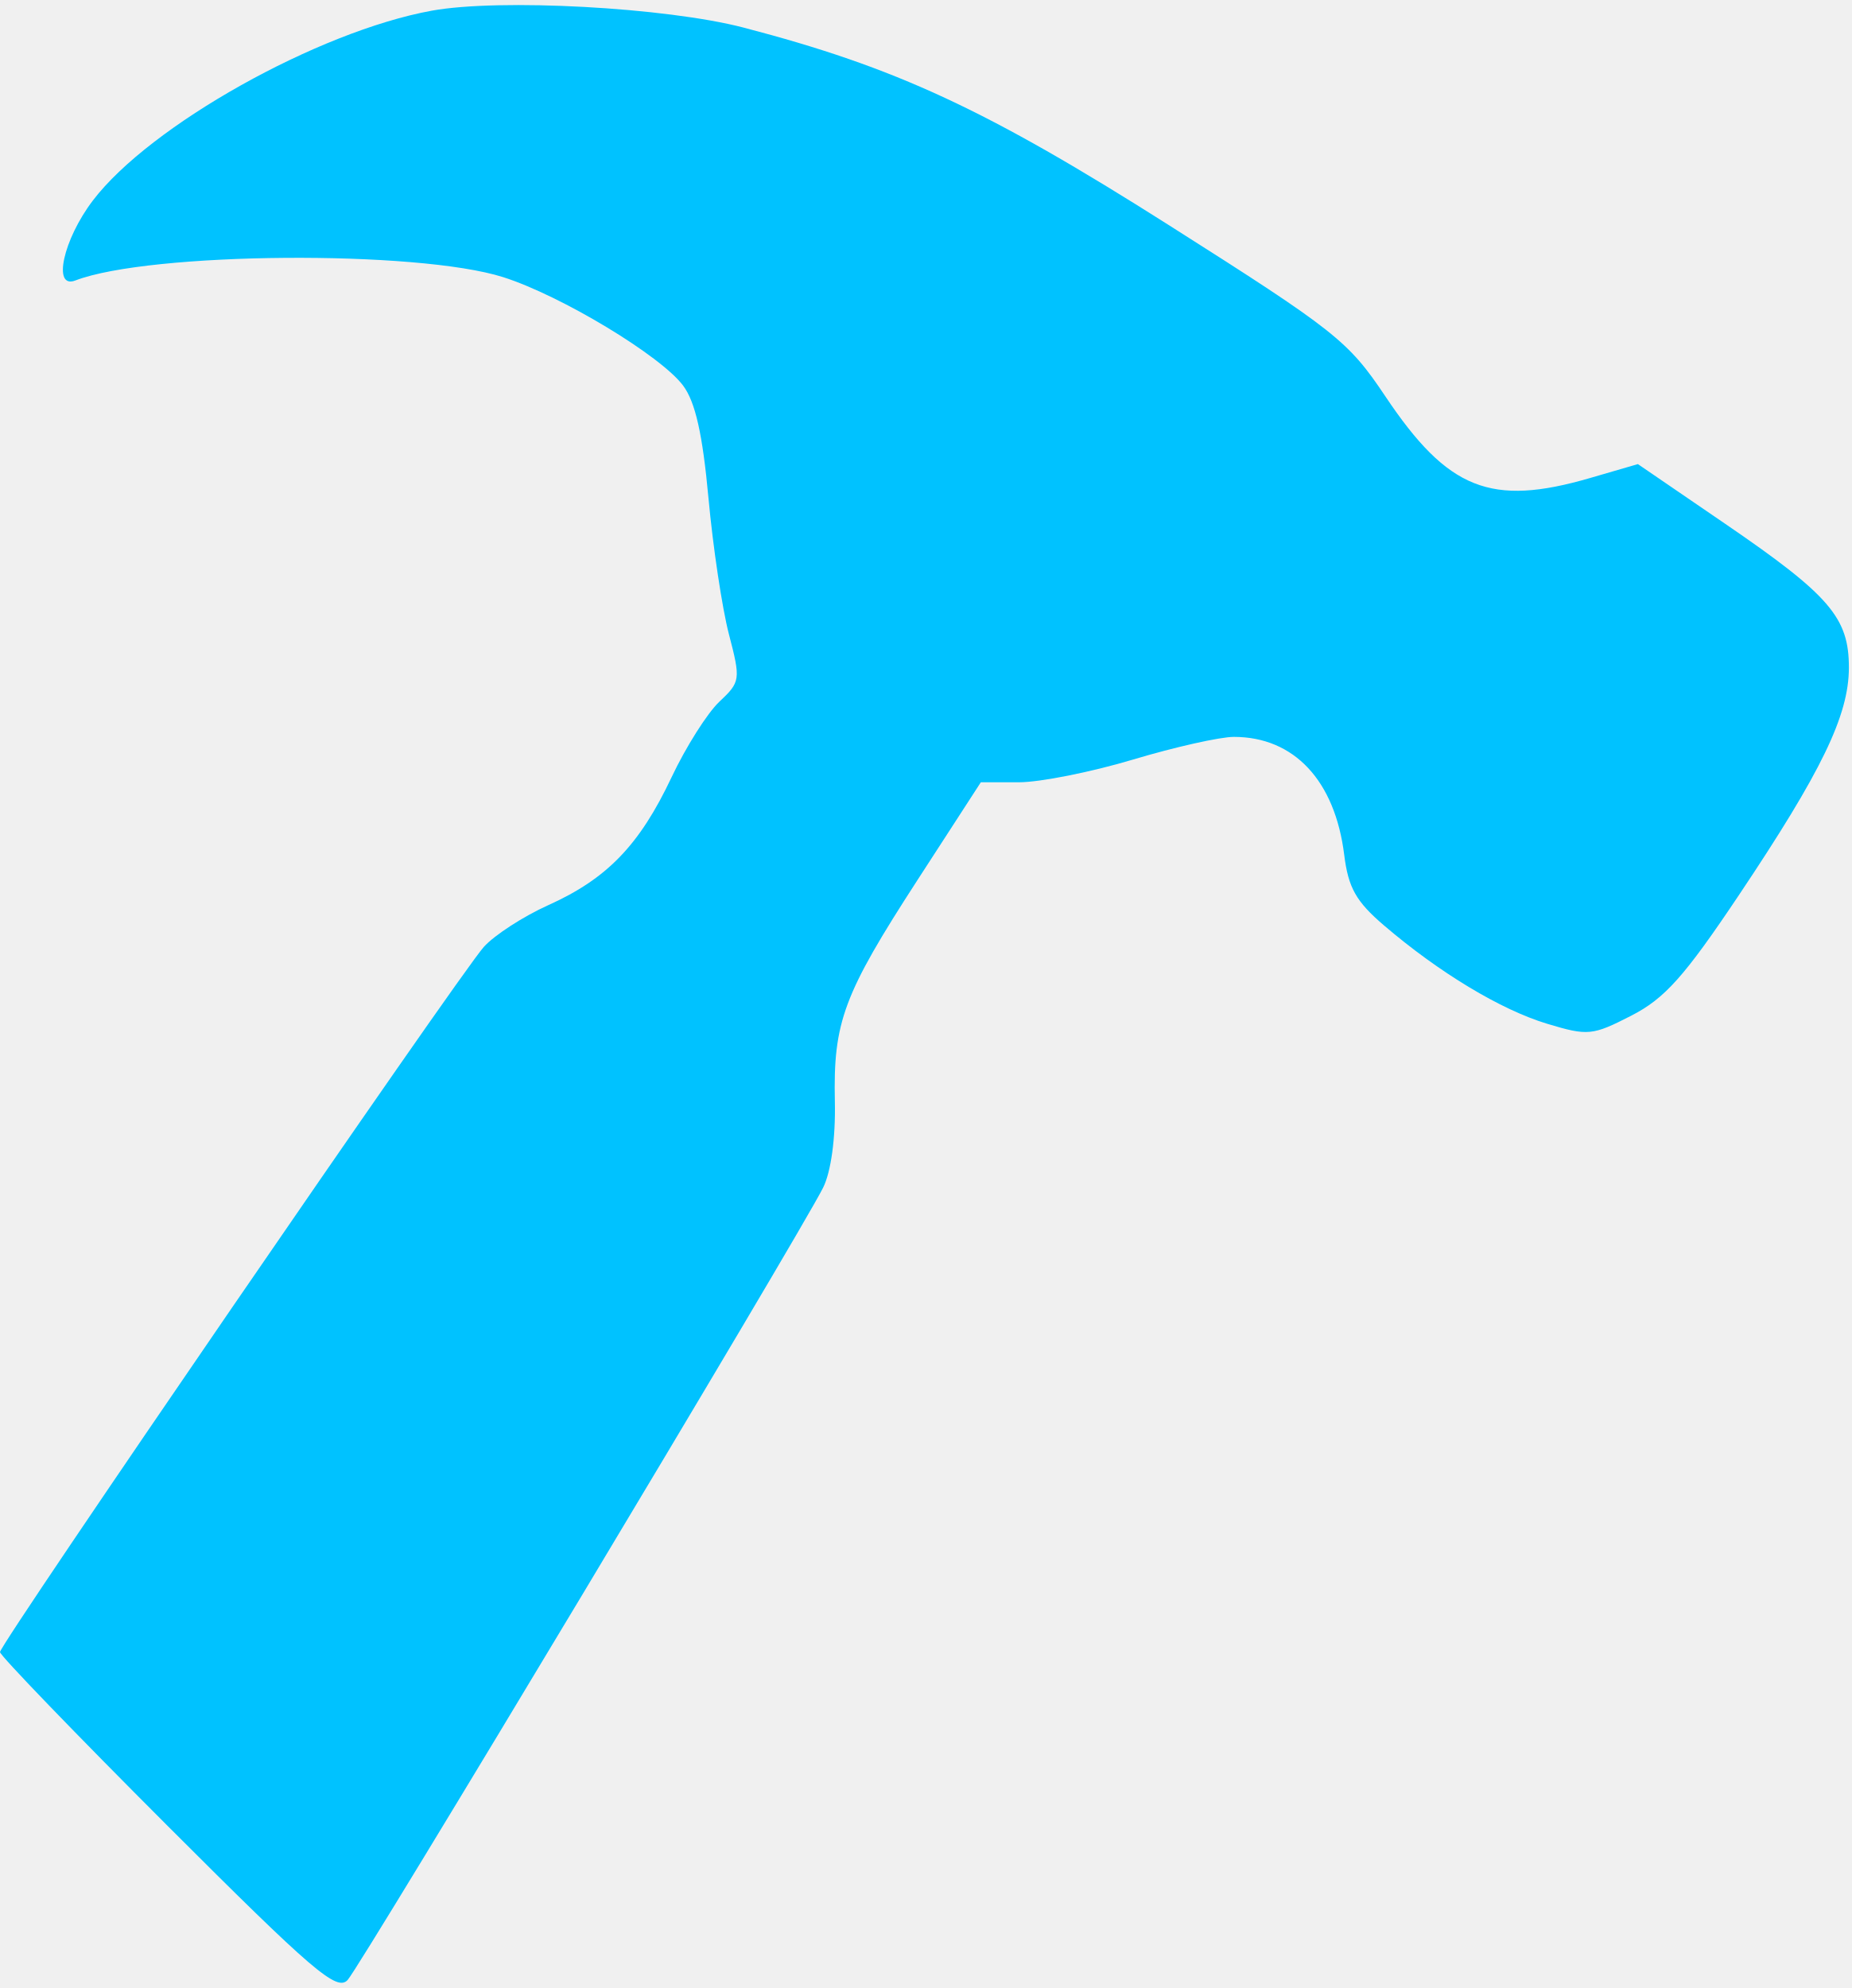
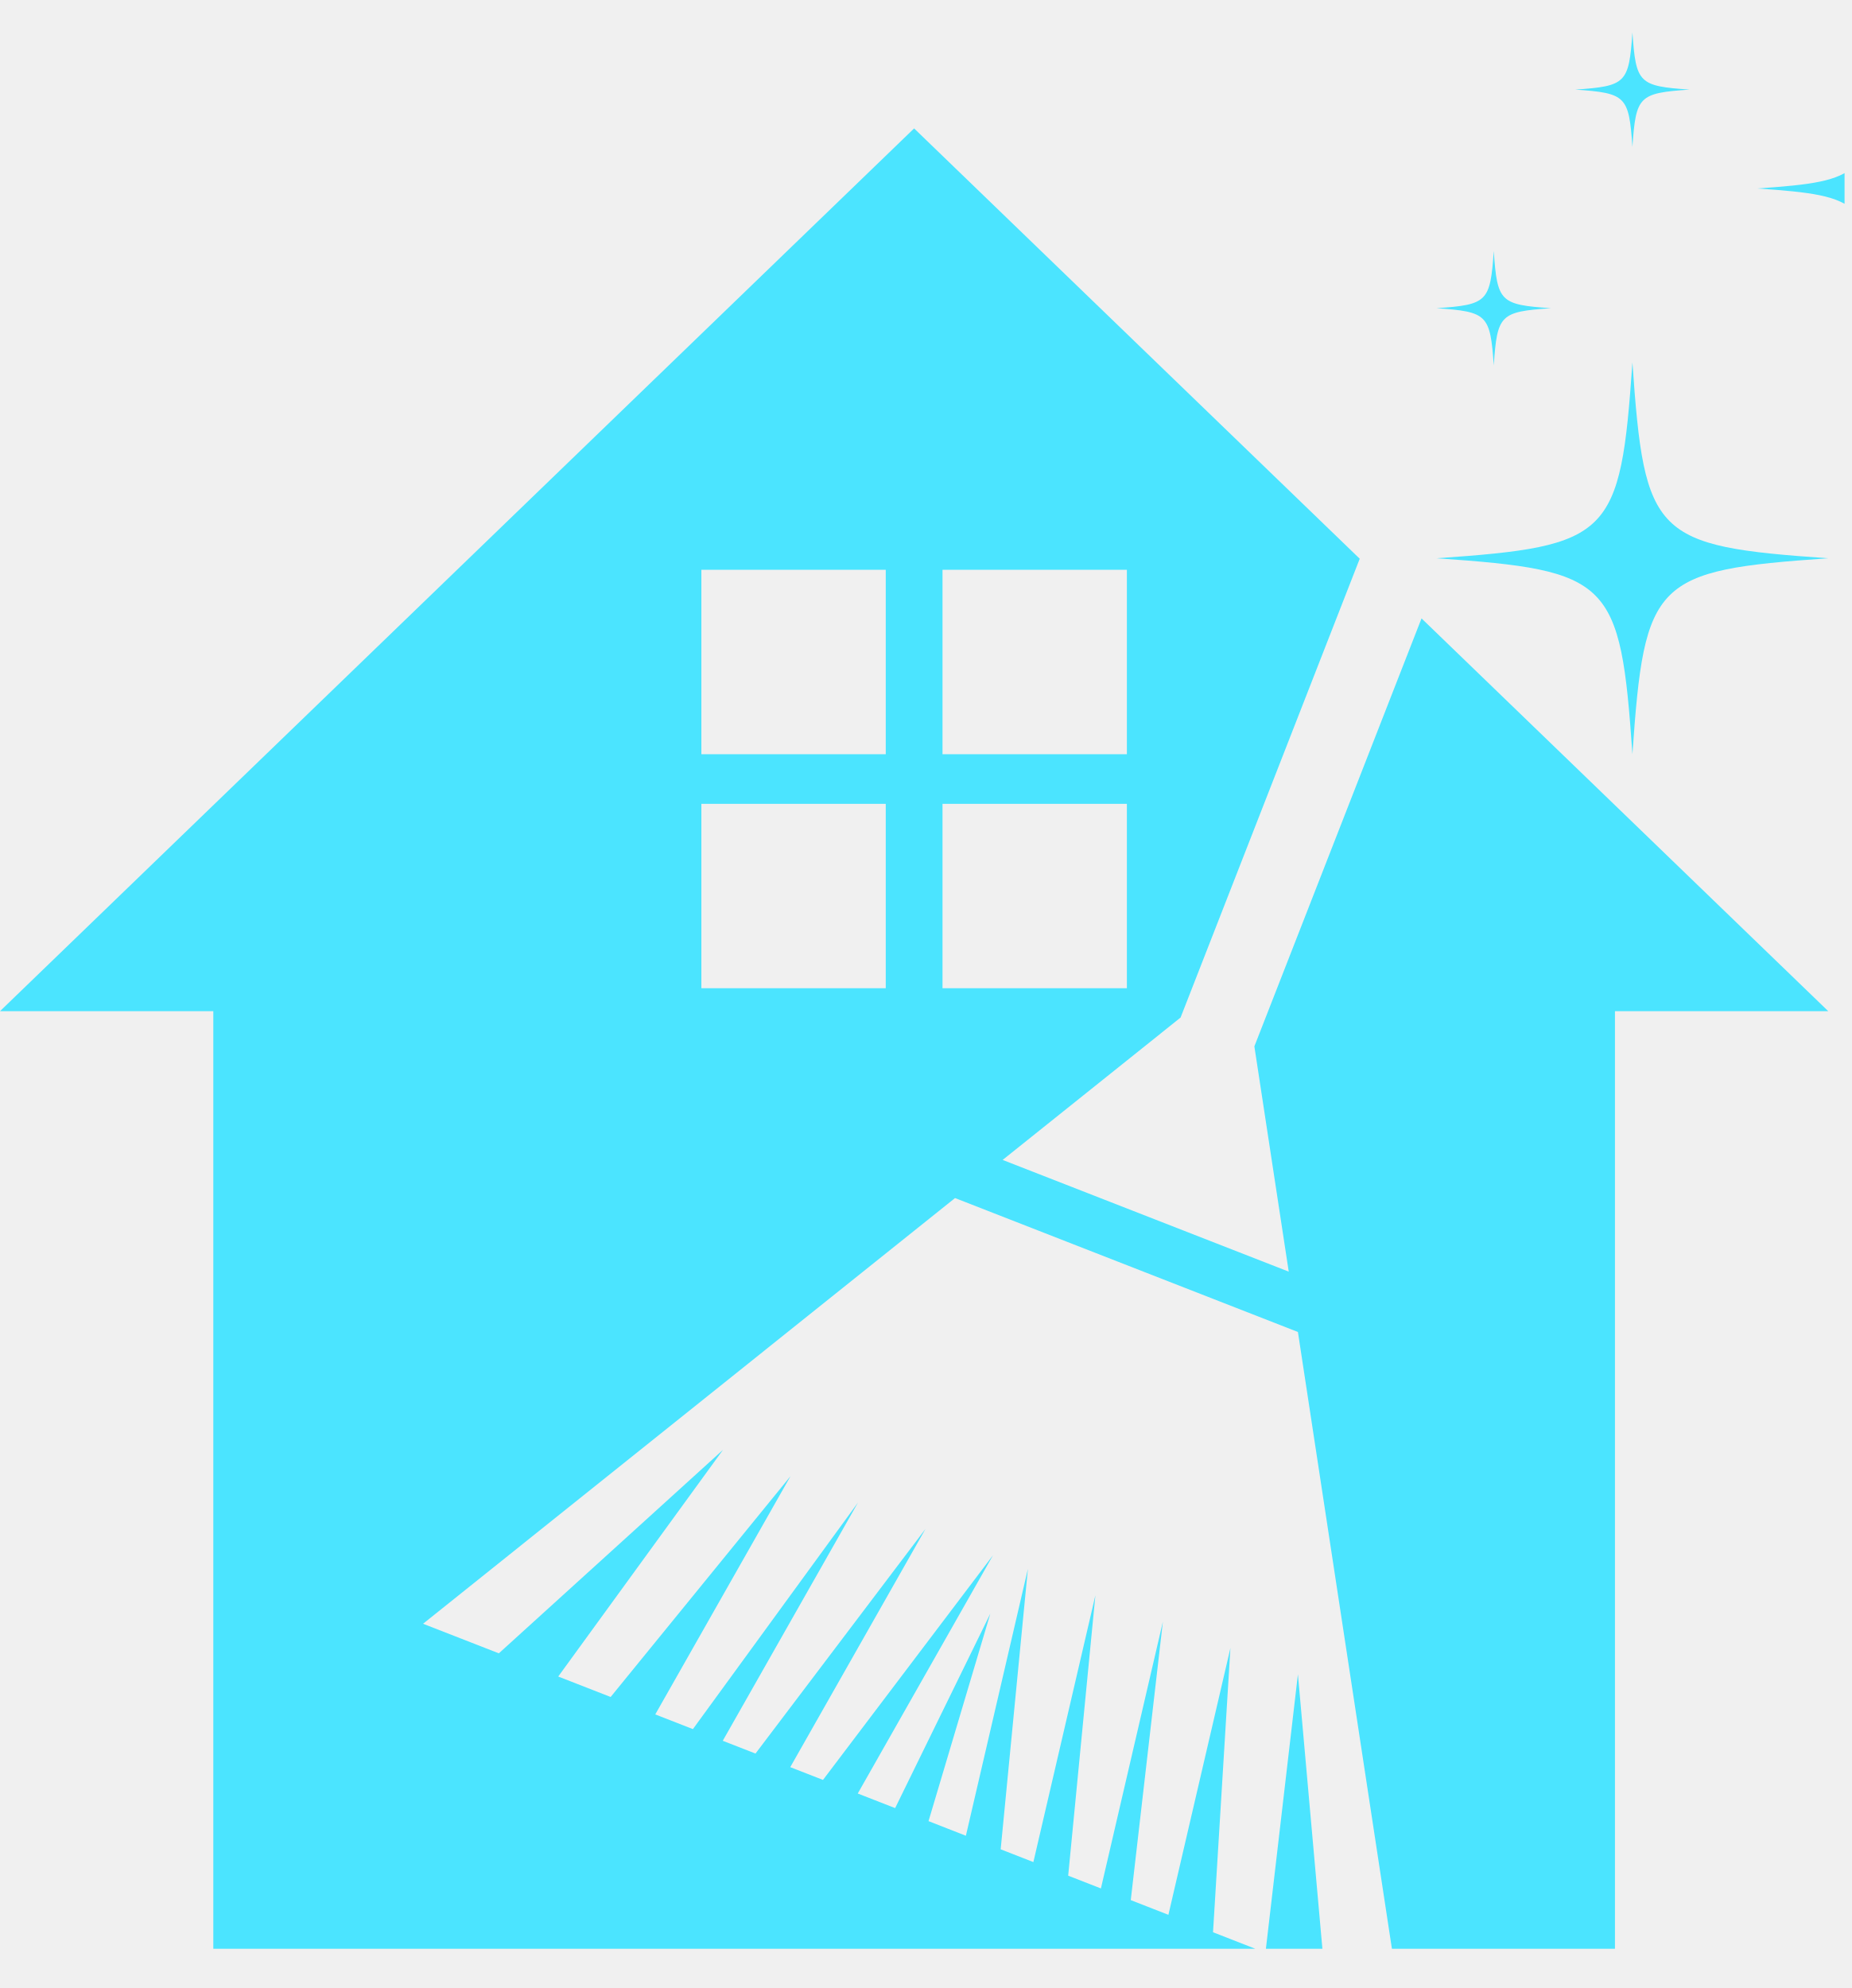
- <svg xmlns="http://www.w3.org/2000/svg" width="271" height="291" viewBox="0 0 271 291" fill="none">
-   <g clip-path="url(#clip0_2023_2)">
-     <mask id="mask0_2023_2" style="mask-type:luminance" maskUnits="userSpaceOnUse" x="0" y="0" width="271" height="291">
-       <path d="M271 0H0V291H271V0Z" fill="white" />
-     </mask>
-     <g mask="url(#mask0_2023_2)">
-       <mask id="mask1_2023_2" style="mask-type:luminance" maskUnits="userSpaceOnUse" x="0" y="0" width="271" height="291">
-         <path d="M271 0H0V291H271V0Z" fill="white" />
-       </mask>
-       <g mask="url(#mask1_2023_2)">
-         <path fill-rule="evenodd" clip-rule="evenodd" d="M63.202 1.564C46.552 4.595 21.96 18.368 13.6 29.343C9.245 35.061 7.645 42.357 11.03 41.056C21.914 36.874 61.088 36.571 73.66 40.571C82.126 43.266 96.736 52.072 99.998 56.448C101.783 58.842 102.847 63.56 103.703 72.876C104.362 80.064 105.71 89.041 106.697 92.828C108.436 99.495 108.393 99.806 105.301 102.714C103.546 104.365 100.4 109.338 98.309 113.764C93.622 123.69 88.871 128.622 80.267 132.491C76.619 134.133 72.368 136.885 70.821 138.608C67.269 142.562 0 240.605 0 241.826C0 242.323 11.037 253.769 24.527 267.262C45.803 288.543 49.297 291.534 50.882 289.833C52.793 287.779 117.165 180.515 120.486 173.85C121.645 171.523 122.321 166.585 122.207 161.278C121.953 149.583 123.454 145.558 134.321 128.788L143.575 114.507H149.167C152.244 114.507 159.746 113.012 165.841 111.186C171.936 109.359 178.581 107.864 180.607 107.864C189.428 107.864 195.412 114.26 196.766 125.134C197.366 129.951 198.494 131.955 202.572 135.447C210.648 142.362 219.692 147.814 226.481 149.86C232.429 151.652 233.101 151.588 238.777 148.677C243.691 146.157 246.55 142.956 254.523 131.049C266.67 112.905 270.624 104.737 270.64 97.748C270.657 90.415 267.835 87.134 252.47 76.63L239.754 67.934L232.776 69.965C218.226 74.201 211.944 71.696 202.783 58.009C197.353 49.896 195.523 48.449 171.123 32.97C144.416 16.027 131.13 9.855 108.849 4.04C97.507 1.08 73.123 -0.243 63.202 1.564Z" fill="#00C2FF" />
-       </g>
-     </g>
-   </g>
+ <svg xmlns="http://www.w3.org/2000/svg" width="271" zoomAndPan="magnify" viewBox="0 0 203.25 218.25" height="291" preserveAspectRatio="xMidYMid meet" version="1.0">
  <defs>
-     <clipPath id="clip0_2023_2">
-       <rect width="271" height="291" fill="white" />
+     <clipPath id="d2cd3556c9">
+       <path d="M 192 7 L 202.504 7 L 202.504 34 L 192 34 Z M 192 7 " clip-rule="nonzero" />
+     </clipPath>
+     <clipPath id="63da40f5be">
+       <path d="M 172 3.559 L 186 3.559 L 186 17 L 172 17 Z M 172 3.559 " clip-rule="nonzero" />
    </clipPath>
  </defs>
+   <path fill="#4be4ff" d="M 179.215 39.781 C 177.898 58.898 176.828 59.969 157.707 61.289 C 176.828 62.609 177.898 63.68 179.215 82.797 C 180.535 63.68 181.605 62.609 200.723 61.289 C 181.605 59.969 180.535 58.898 179.215 39.781 " fill-opacity="1" fill-rule="nonzero" />
+   <g clip-path="url(#d2cd3556c9)">
+     <path fill="#4be4ff" d="M 206.074 7.543 C 205.266 19.23 204.613 19.883 192.926 20.691 C 204.613 21.496 205.266 22.152 206.074 33.836 C 206.879 22.152 207.535 21.496 219.219 20.691 C 207.535 19.883 206.879 19.23 206.074 7.543 " fill-opacity="1" fill-rule="nonzero" />
+   </g>
+   <g clip-path="url(#63da40f5be)">
+     <path fill="#4be4ff" d="M 179.215 3.555 C 178.828 9.141 178.52 9.453 172.934 9.836 C 178.52 10.223 178.828 10.535 179.215 16.117 C 179.602 10.535 179.914 10.223 185.496 9.836 C 179.914 9.453 179.602 9.141 179.215 3.555 " fill-opacity="1" fill-rule="nonzero" />
+   </g>
+   <path fill="#4be4ff" d="M 163.992 27.555 C 163.605 33.141 163.293 33.453 157.707 33.836 C 163.293 34.223 163.605 34.535 163.992 40.117 C 164.375 34.535 164.688 34.223 170.273 33.836 C 164.688 33.453 164.375 33.141 163.992 27.555 " fill-opacity="1" fill-rule="nonzero" />
+   <path fill="#4be4ff" d="M 138.977 213.945 L 145.18 213.945 L 142.492 183.812 Z M 138.977 213.945 " fill-opacity="1" fill-rule="nonzero" />
+   <path fill="#4be4ff" d="M 103.473 108.492 L 103.473 88.25 L 123.715 88.25 L 123.715 108.492 Z M 103.473 62.555 L 123.715 62.555 L 123.715 82.801 L 103.473 82.801 Z M 97.242 82.801 L 77 82.801 L 77 62.555 L 97.242 62.555 Z M 97.242 108.492 L 77 108.492 L 77 88.25 L 97.242 88.25 Z M 156.062 67.891 L 137.711 114.875 L 141.484 139.605 L 110.074 127.34 L 129.609 111.711 L 149.277 61.34 L 100.355 14.098 L 0 111.012 L 23.418 111.012 L 23.418 213.945 L 137.82 213.945 L 133.172 212.129 L 135.082 180.922 L 128.273 210.215 L 124.141 208.602 L 127.668 178.027 L 120.863 207.32 L 117.27 205.918 L 120.258 175.133 L 113.449 204.426 L 109.859 203.023 L 112.848 172.238 L 106.039 201.535 L 101.938 199.93 L 104.203 192.324 L 108.723 177.148 L 101.762 191.371 L 98.273 198.5 L 94.168 196.898 L 109.016 170.742 L 90.352 195.406 L 86.758 194.004 L 101.605 167.848 L 82.941 192.512 L 79.348 191.109 L 94.195 164.953 L 76.07 189.828 L 71.938 188.215 L 86.785 162.059 L 67.039 186.301 L 61.285 184.055 L 79.375 159.168 L 54.766 181.508 L 46.445 178.262 L 104.848 131.527 L 142.492 146.23 L 152.812 213.945 L 177.297 213.945 L 177.297 111.012 L 200.715 111.012 L 156.062 67.891 " fill-opacity="1" fill-rule="nonzero" />
</svg>
